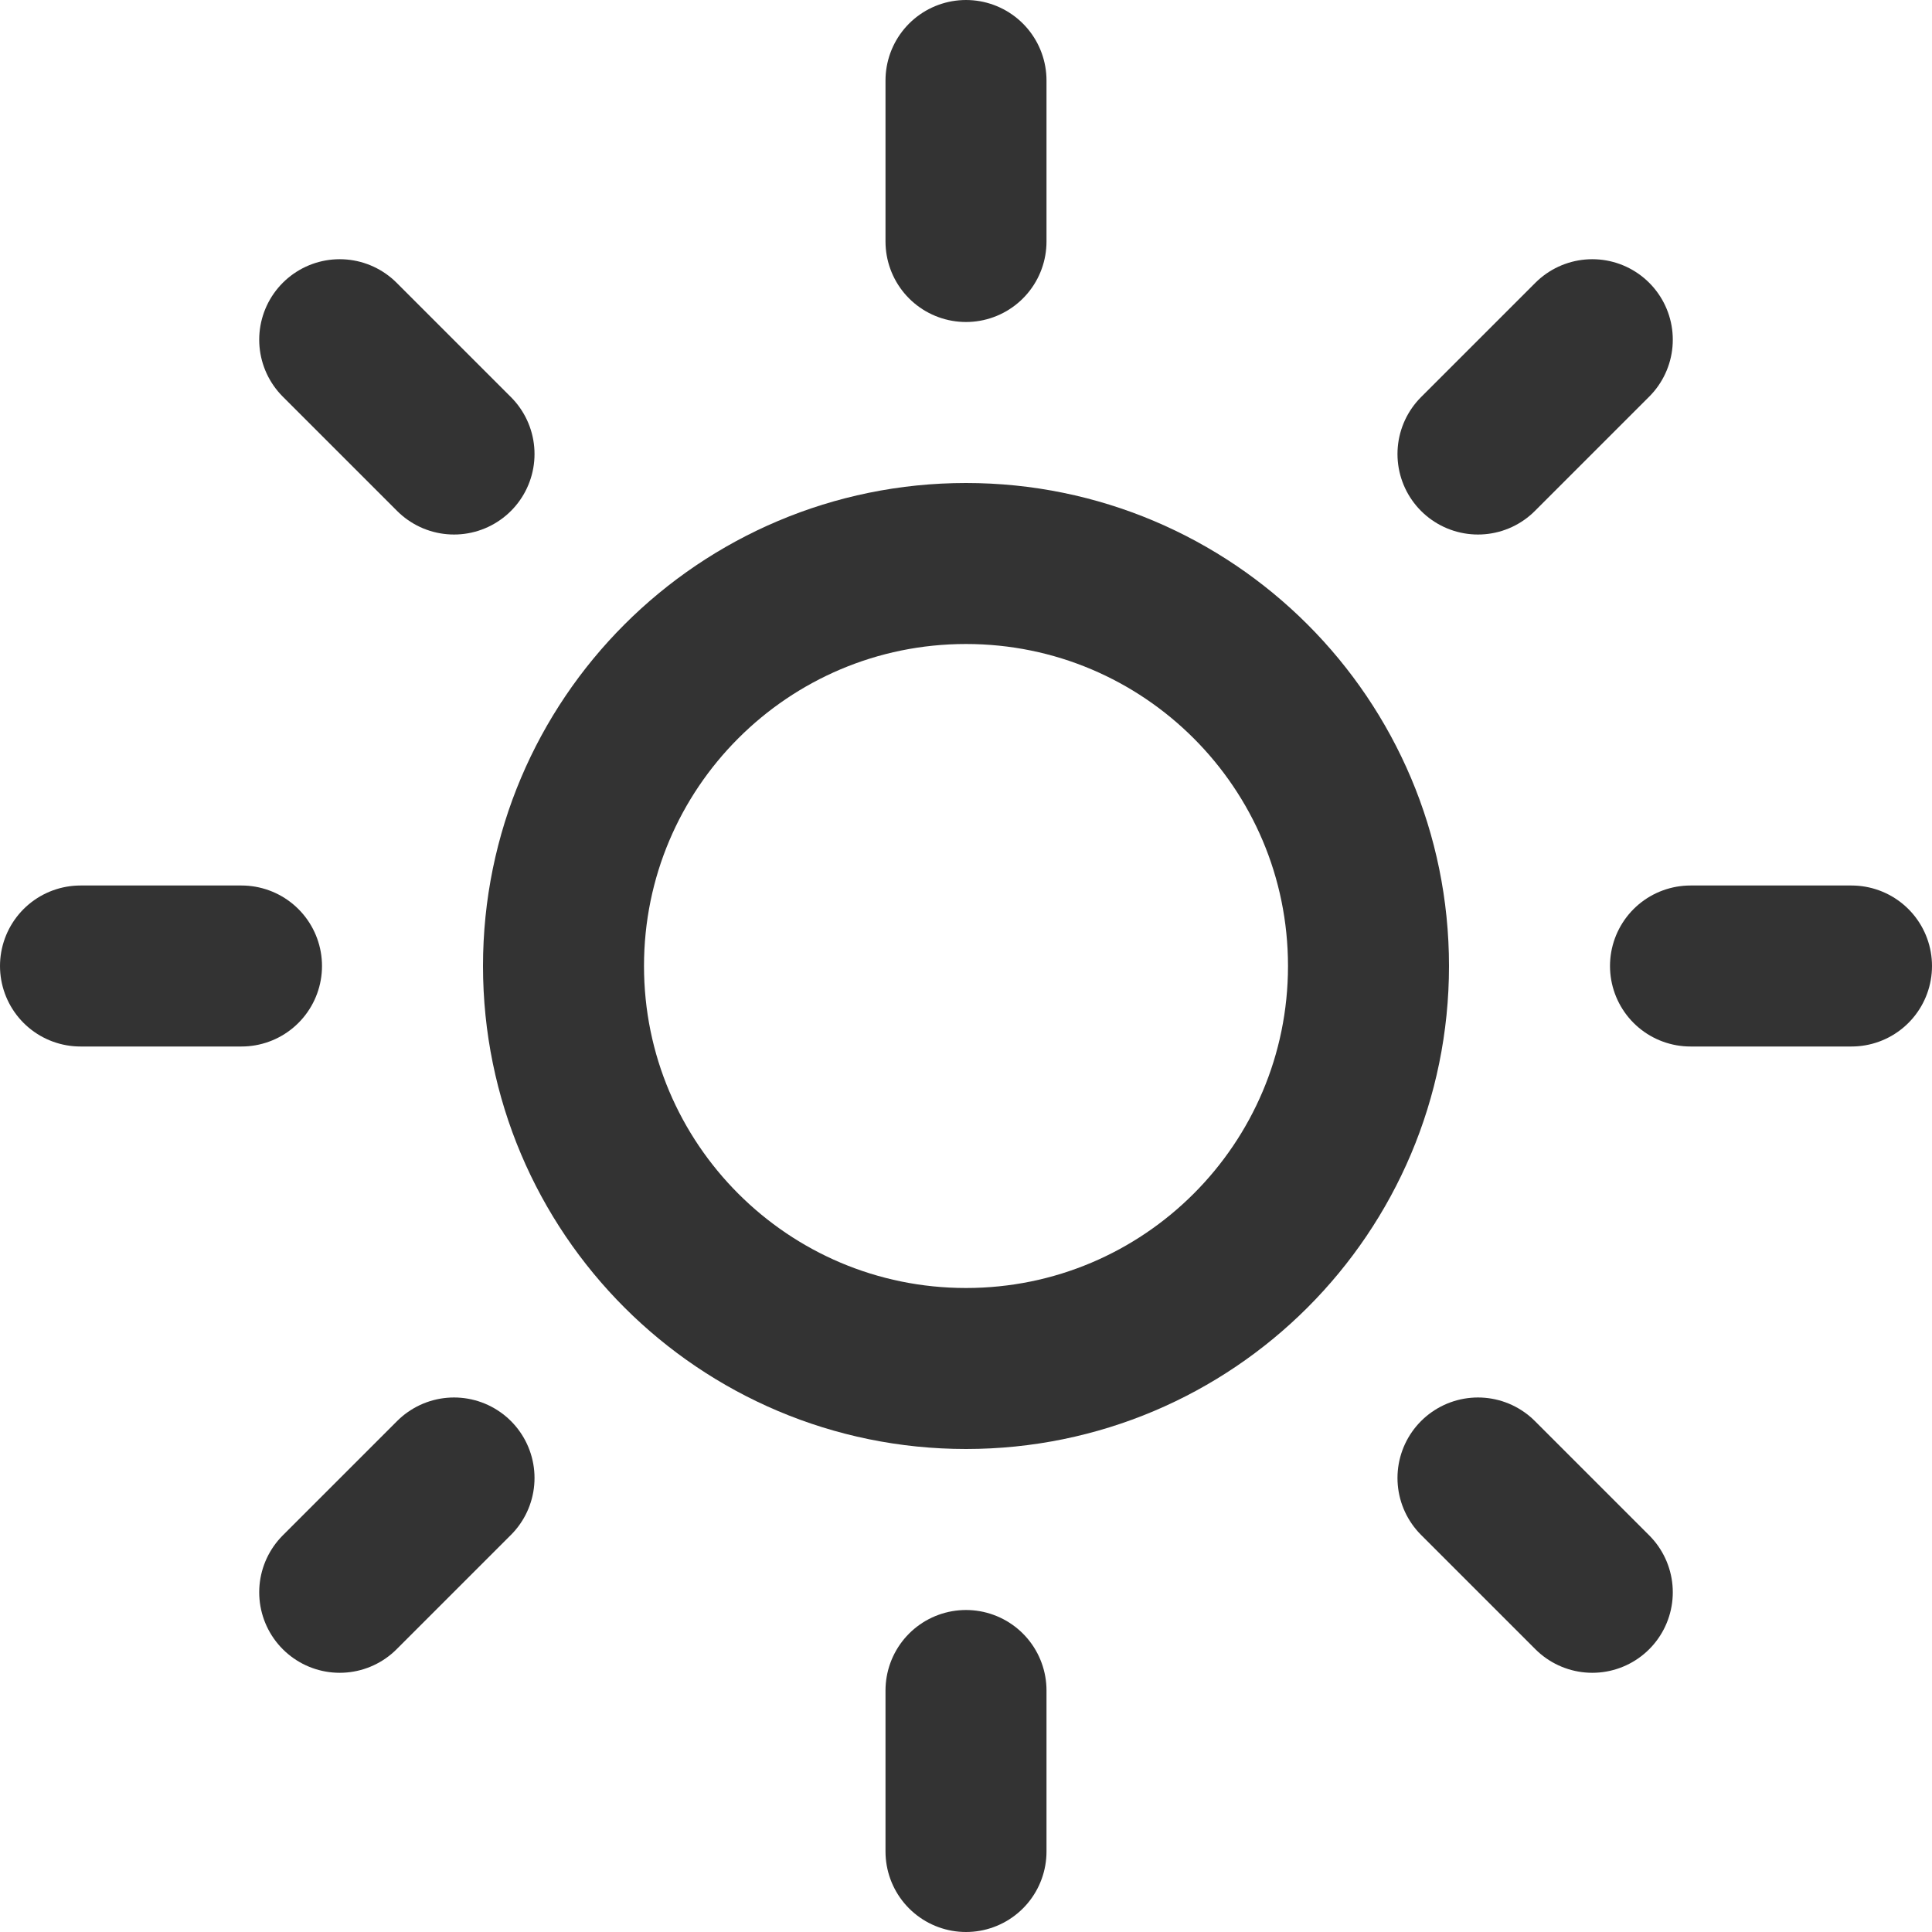
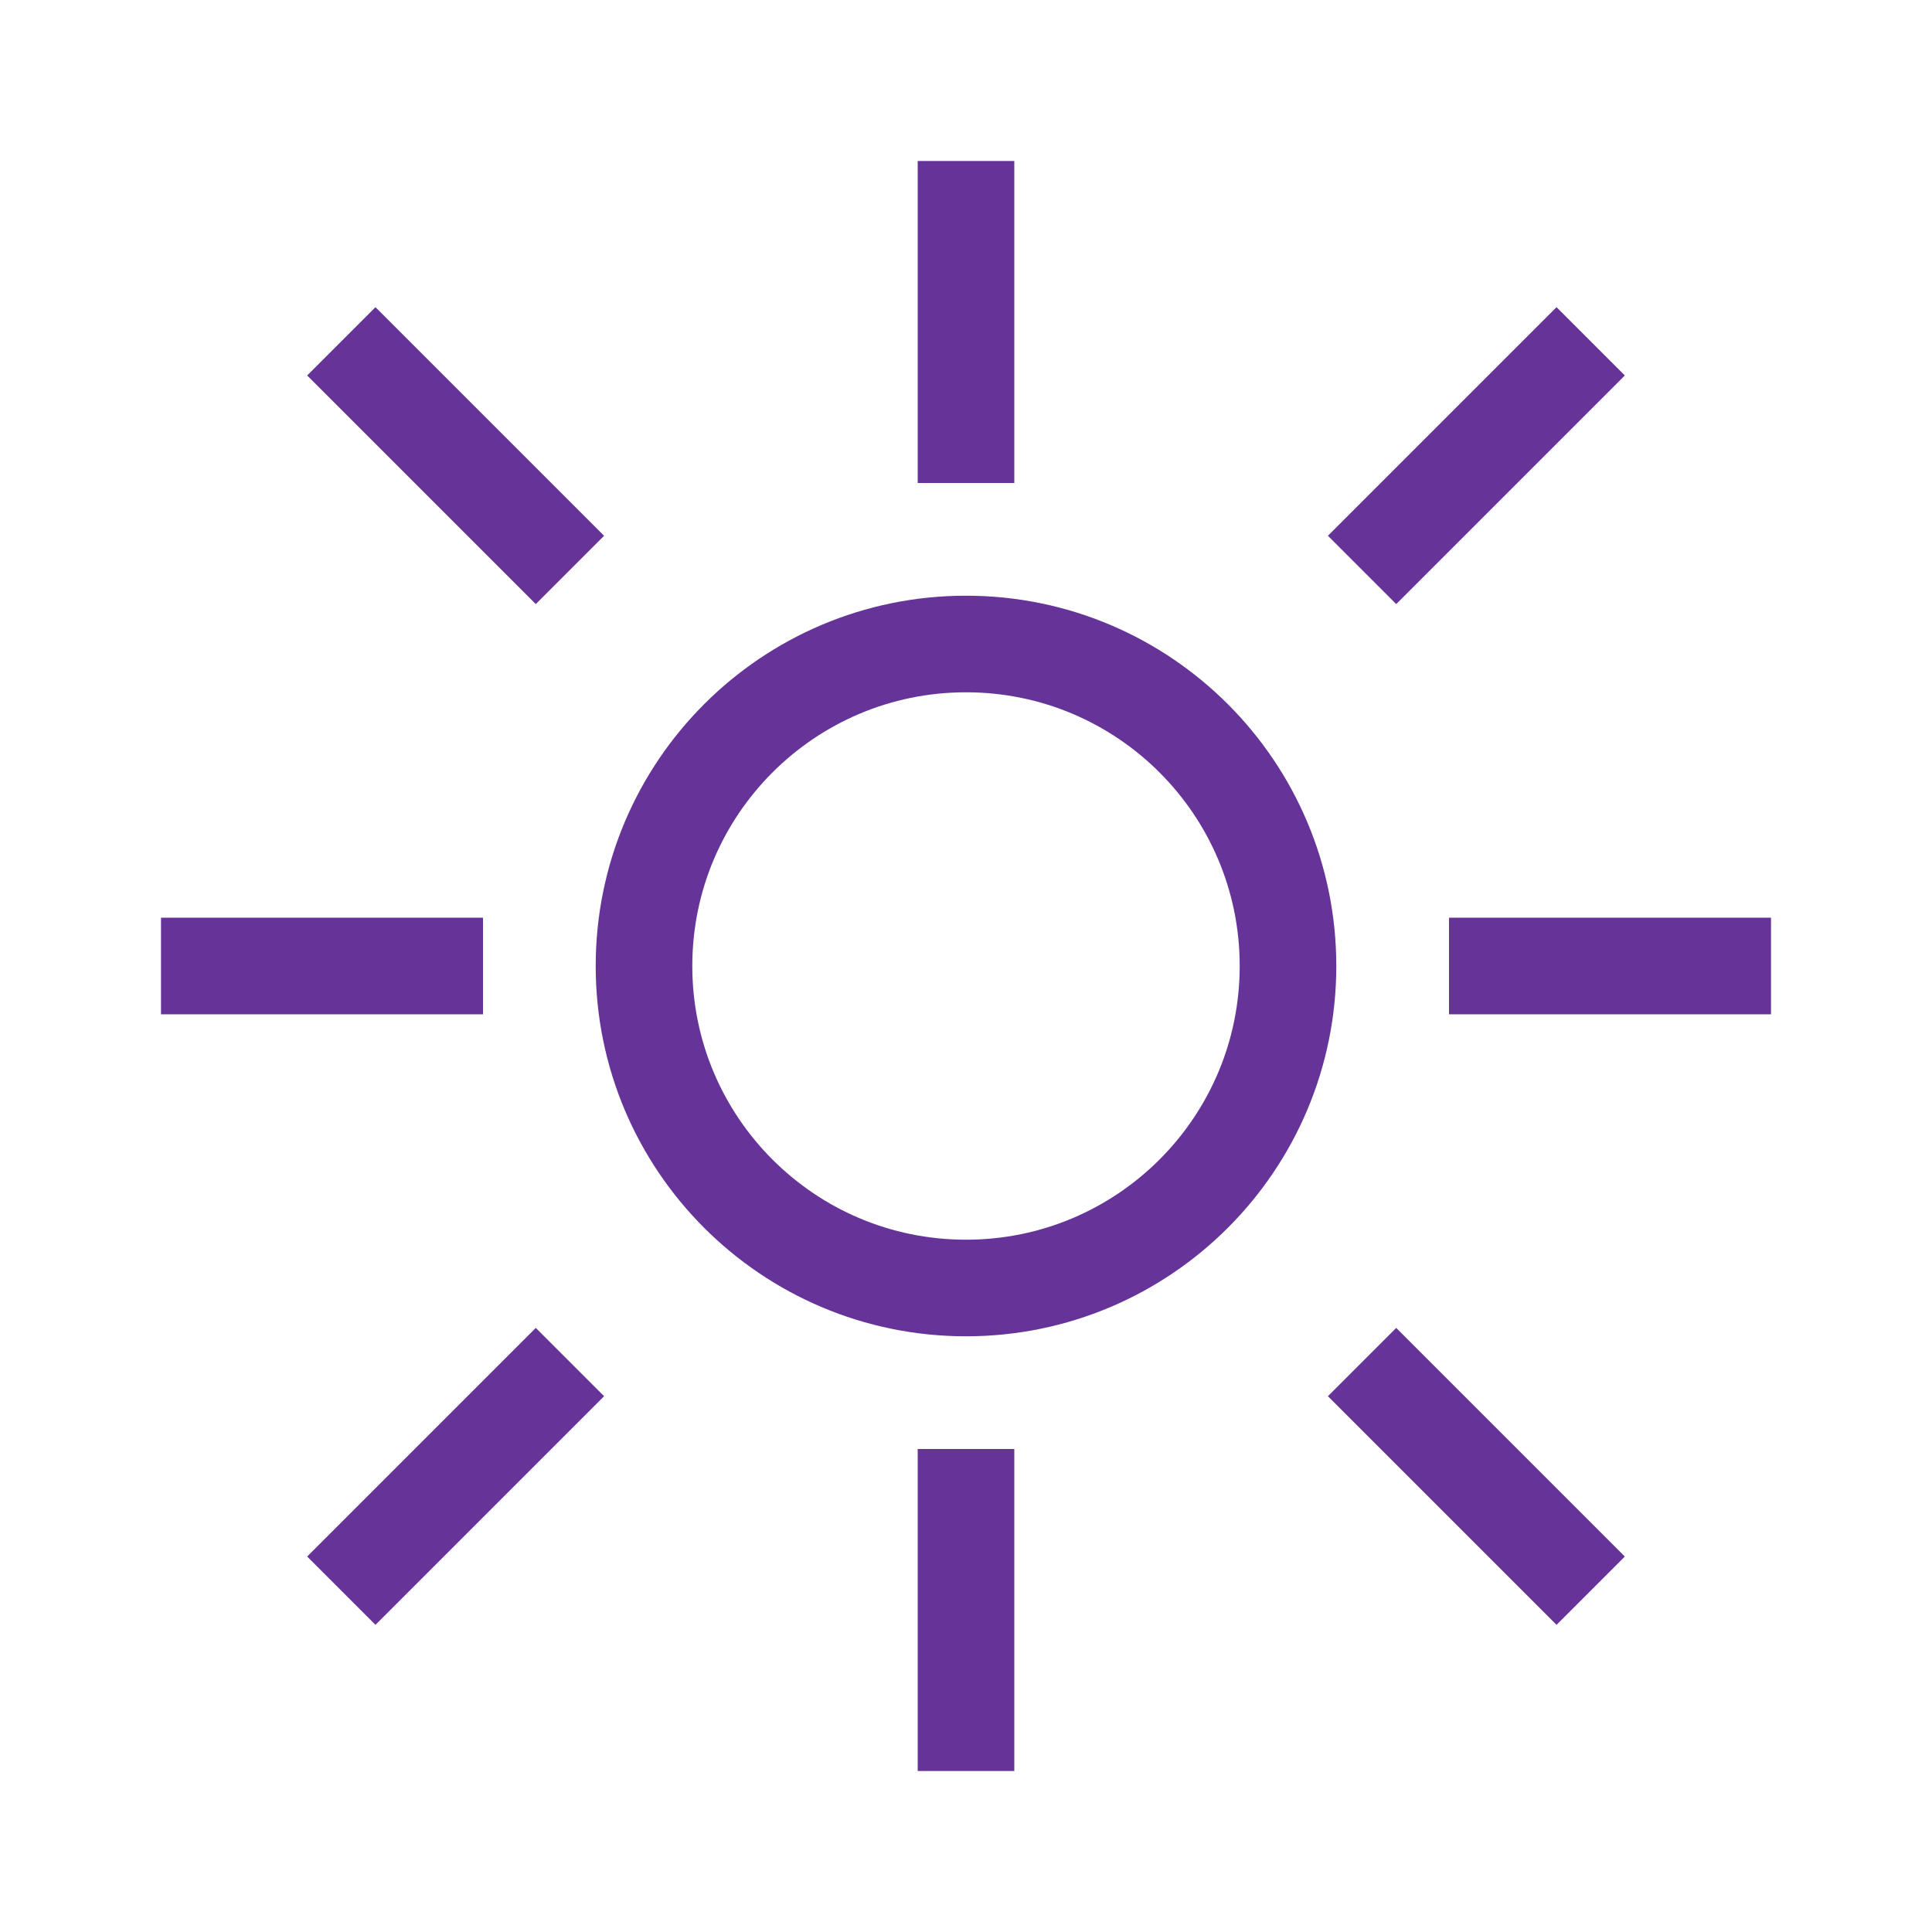
- <svg xmlns="http://www.w3.org/2000/svg" width="100" height="100" viewBox="0 0 24 24" fill="none" stroke="#333" stroke-width="2" stroke-linecap="round" stroke-linejoin="round">
-   <circle cx="12" cy="12" r="5" />
-   <line x1="12" y1="1" x2="12" y2="3" />
-   <line x1="12" y1="21" x2="12" y2="23" />
-   <line x1="4.22" y1="4.22" x2="5.64" y2="5.64" />
-   <line x1="18.36" y1="18.36" x2="19.78" y2="19.78" />
-   <line x1="1" y1="12" x2="3" y2="12" />
-   <line x1="21" y1="12" x2="23" y2="12" />
-   <line x1="4.22" y1="19.78" x2="5.64" y2="18.36" />
-   <line x1="18.36" y1="5.64" x2="19.78" y2="4.22" />
+ <svg xmlns="http://www.w3.org/2000/svg" width="60px" height="60px" viewBox="0 0 60 60" version="1.1">
+   <g stroke="none" stroke-width="1" fill="none" fill-rule="evenodd">
+     <g stroke="#663399" stroke-width="3">
+       <circle cx="30" cy="30" r="10" />
+       <line x1="30" y1="5" x2="30" y2="15" />
+       <line x1="30" y1="45" x2="30" y2="55" />
+       <line x1="5" y1="30" x2="15" y2="30" />
+       <line x1="45" y1="30" x2="55" y2="30" />
+       <line x1="10.6" y1="10.6" x2="17.7" y2="17.7" />
+       <line x1="42.3" y1="42.3" x2="49.4" y2="49.4" />
+       <line x1="10.6" y1="49.4" x2="17.7" y2="42.3" />
+       <line x1="42.3" y1="17.7" x2="49.4" y2="10.6" />
+     </g>
+   </g>
</svg>
